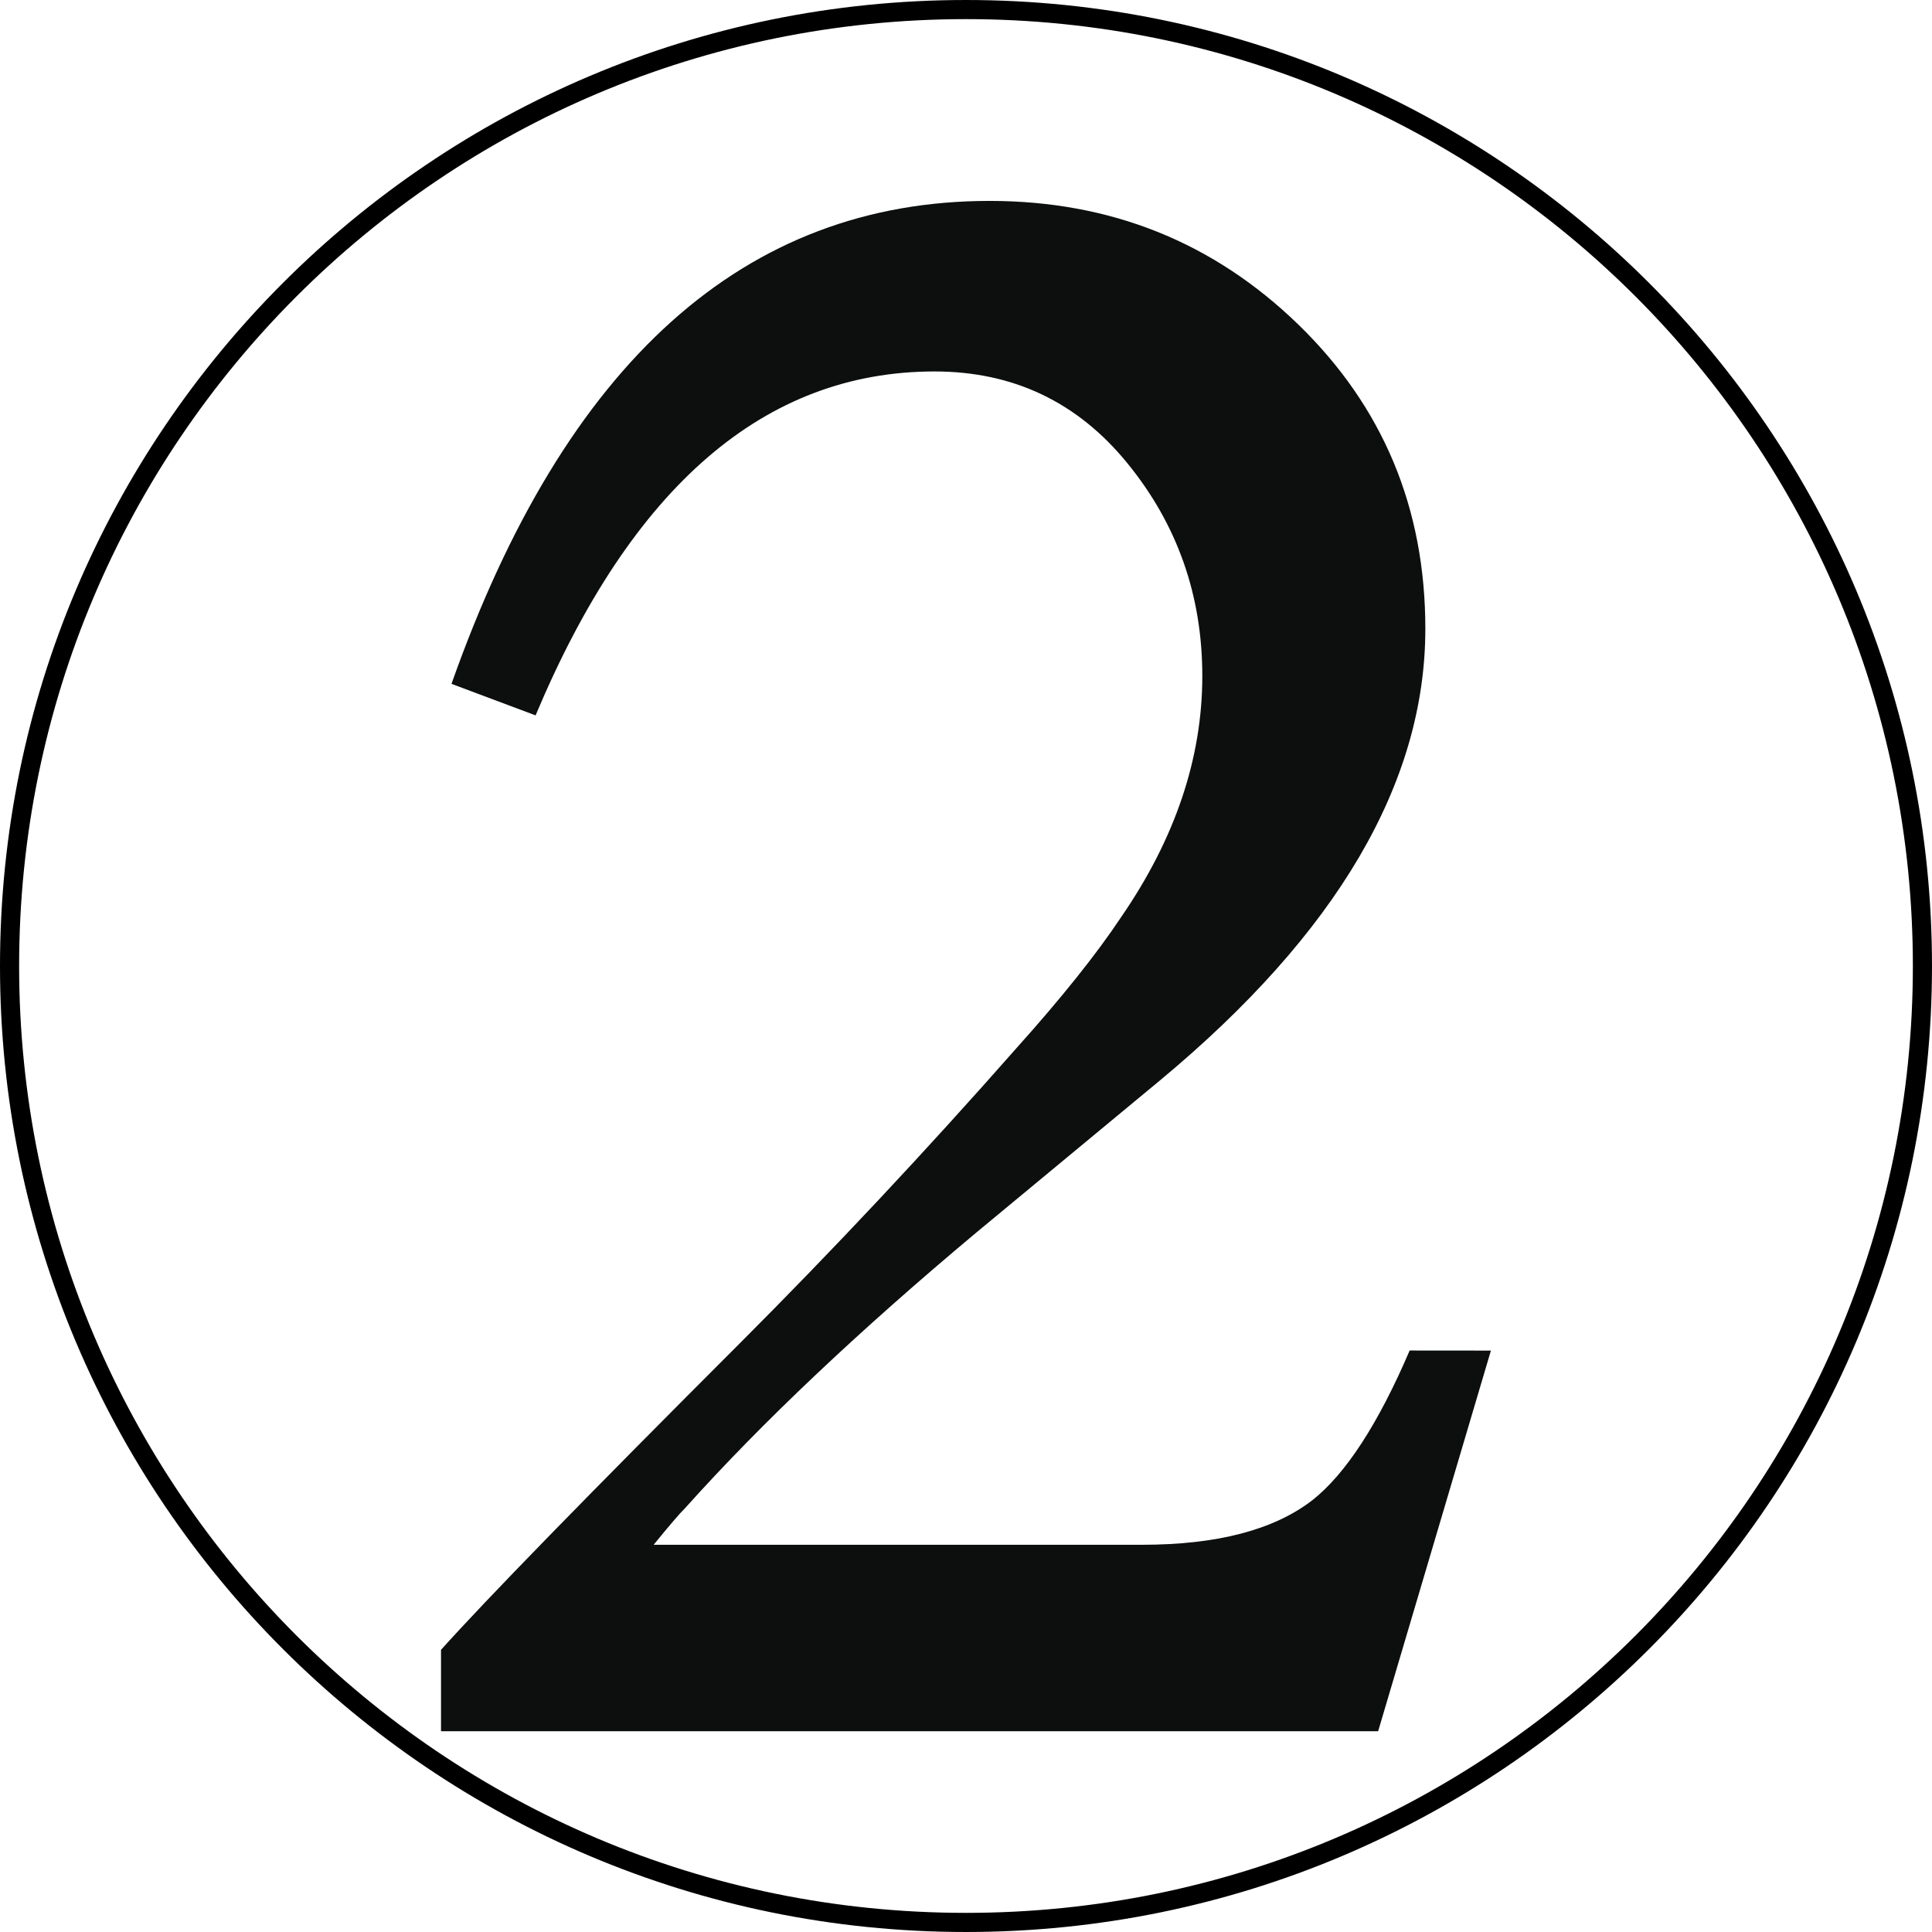
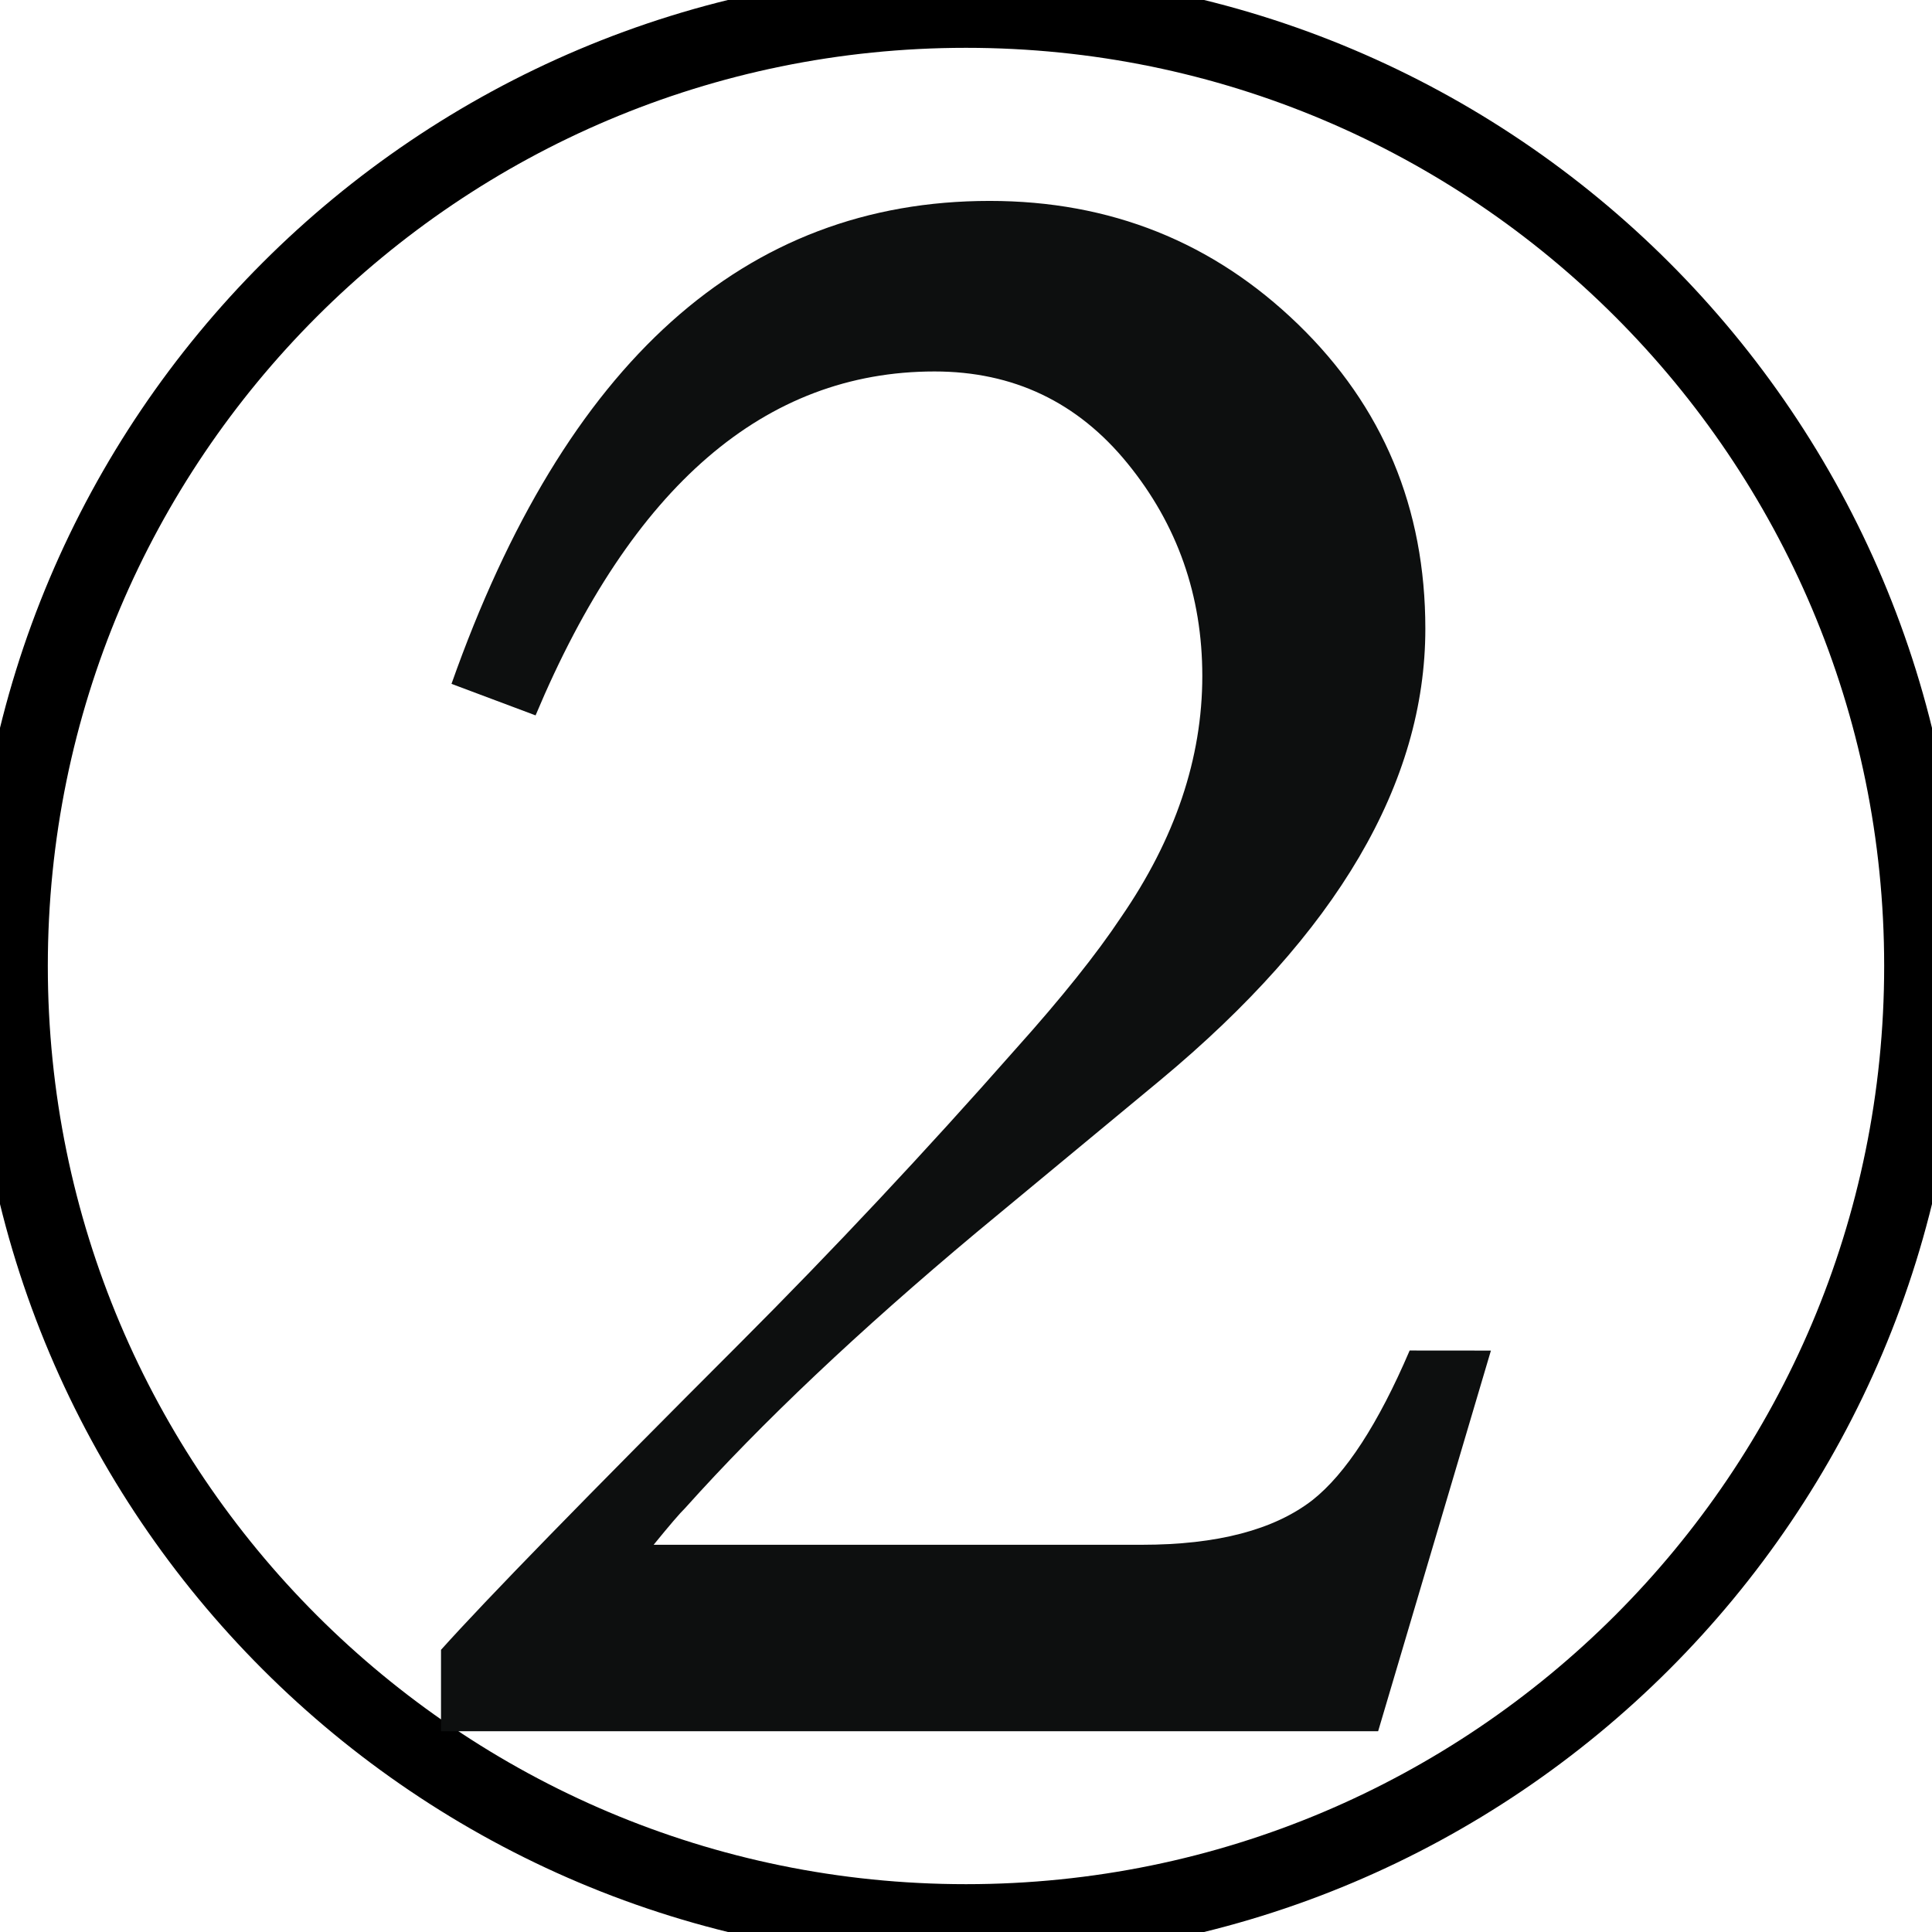
<svg xmlns="http://www.w3.org/2000/svg" width="101" height="101" viewBox="0 0 26.723 26.723" version="1.1" id="svg1373">
  <defs id="defs1367" />
  <g id="layer1">
-     <g id="g2118" style="fill:none;stroke:#000000;stroke-opacity:1" transform="matrix(0.2645833,0,0,0.2645833,194.601,55.69532)">
-       <circle fill="#CAC5C0" cx="-685" cy="-160.002" r="50" id="circle2116" style="fill:none;stroke:#000000;stroke-opacity:1" />
+     <g id="g2118" style="fill:none;stroke:#000000;stroke-opacity:1;stroke-width:4" transform="matrix(0.2645833,0,0,0.2645833,194.601,55.69532)">
+       <circle cx="-685" cy="-160.002" r="50" id="circle2116" style="fill:none;stroke:#000000;stroke-opacity:1;stroke-width:4" />
    </g>
    <path fill="#0d0f0f" d="m 20.622,18.681 -1.56,5.265 H 6.1 v -1.126 c 0.63,-0.702 2.01,-2.117 4.14,-4.247 1.283,-1.284 2.553,-2.638 3.812,-4.067 0.629,-0.701 1.114,-1.308 1.452,-1.816 0.75,-1.088 1.126,-2.201 1.126,-3.34 0,-1.112 -0.344,-2.093 -1.034,-2.94 -0.69,-0.848 -1.58,-1.272 -2.67,-1.272 -2.347,0 -4.187,1.587 -5.518,4.757 L 6.245,9.459 C 7.818,5.007 10.299,2.779 13.688,2.779 c 1.67,0 3.092,0.569 4.266,1.706 1.174,1.138 1.761,2.541 1.761,4.212 0,2.13 -1.222,4.212 -3.667,6.244 l -2.541,2.105 c -1.622,1.357 -2.967,2.627 -4.03,3.813 -0.074,0.072 -0.219,0.242 -0.436,0.508 H 15.794 c 1.04,0 1.827,-0.205 2.36,-0.618 0.459,-0.363 0.909,-1.053 1.344,-2.069 z" id="path2120" style="stroke-width:0.265" />
  </g>
</svg>
